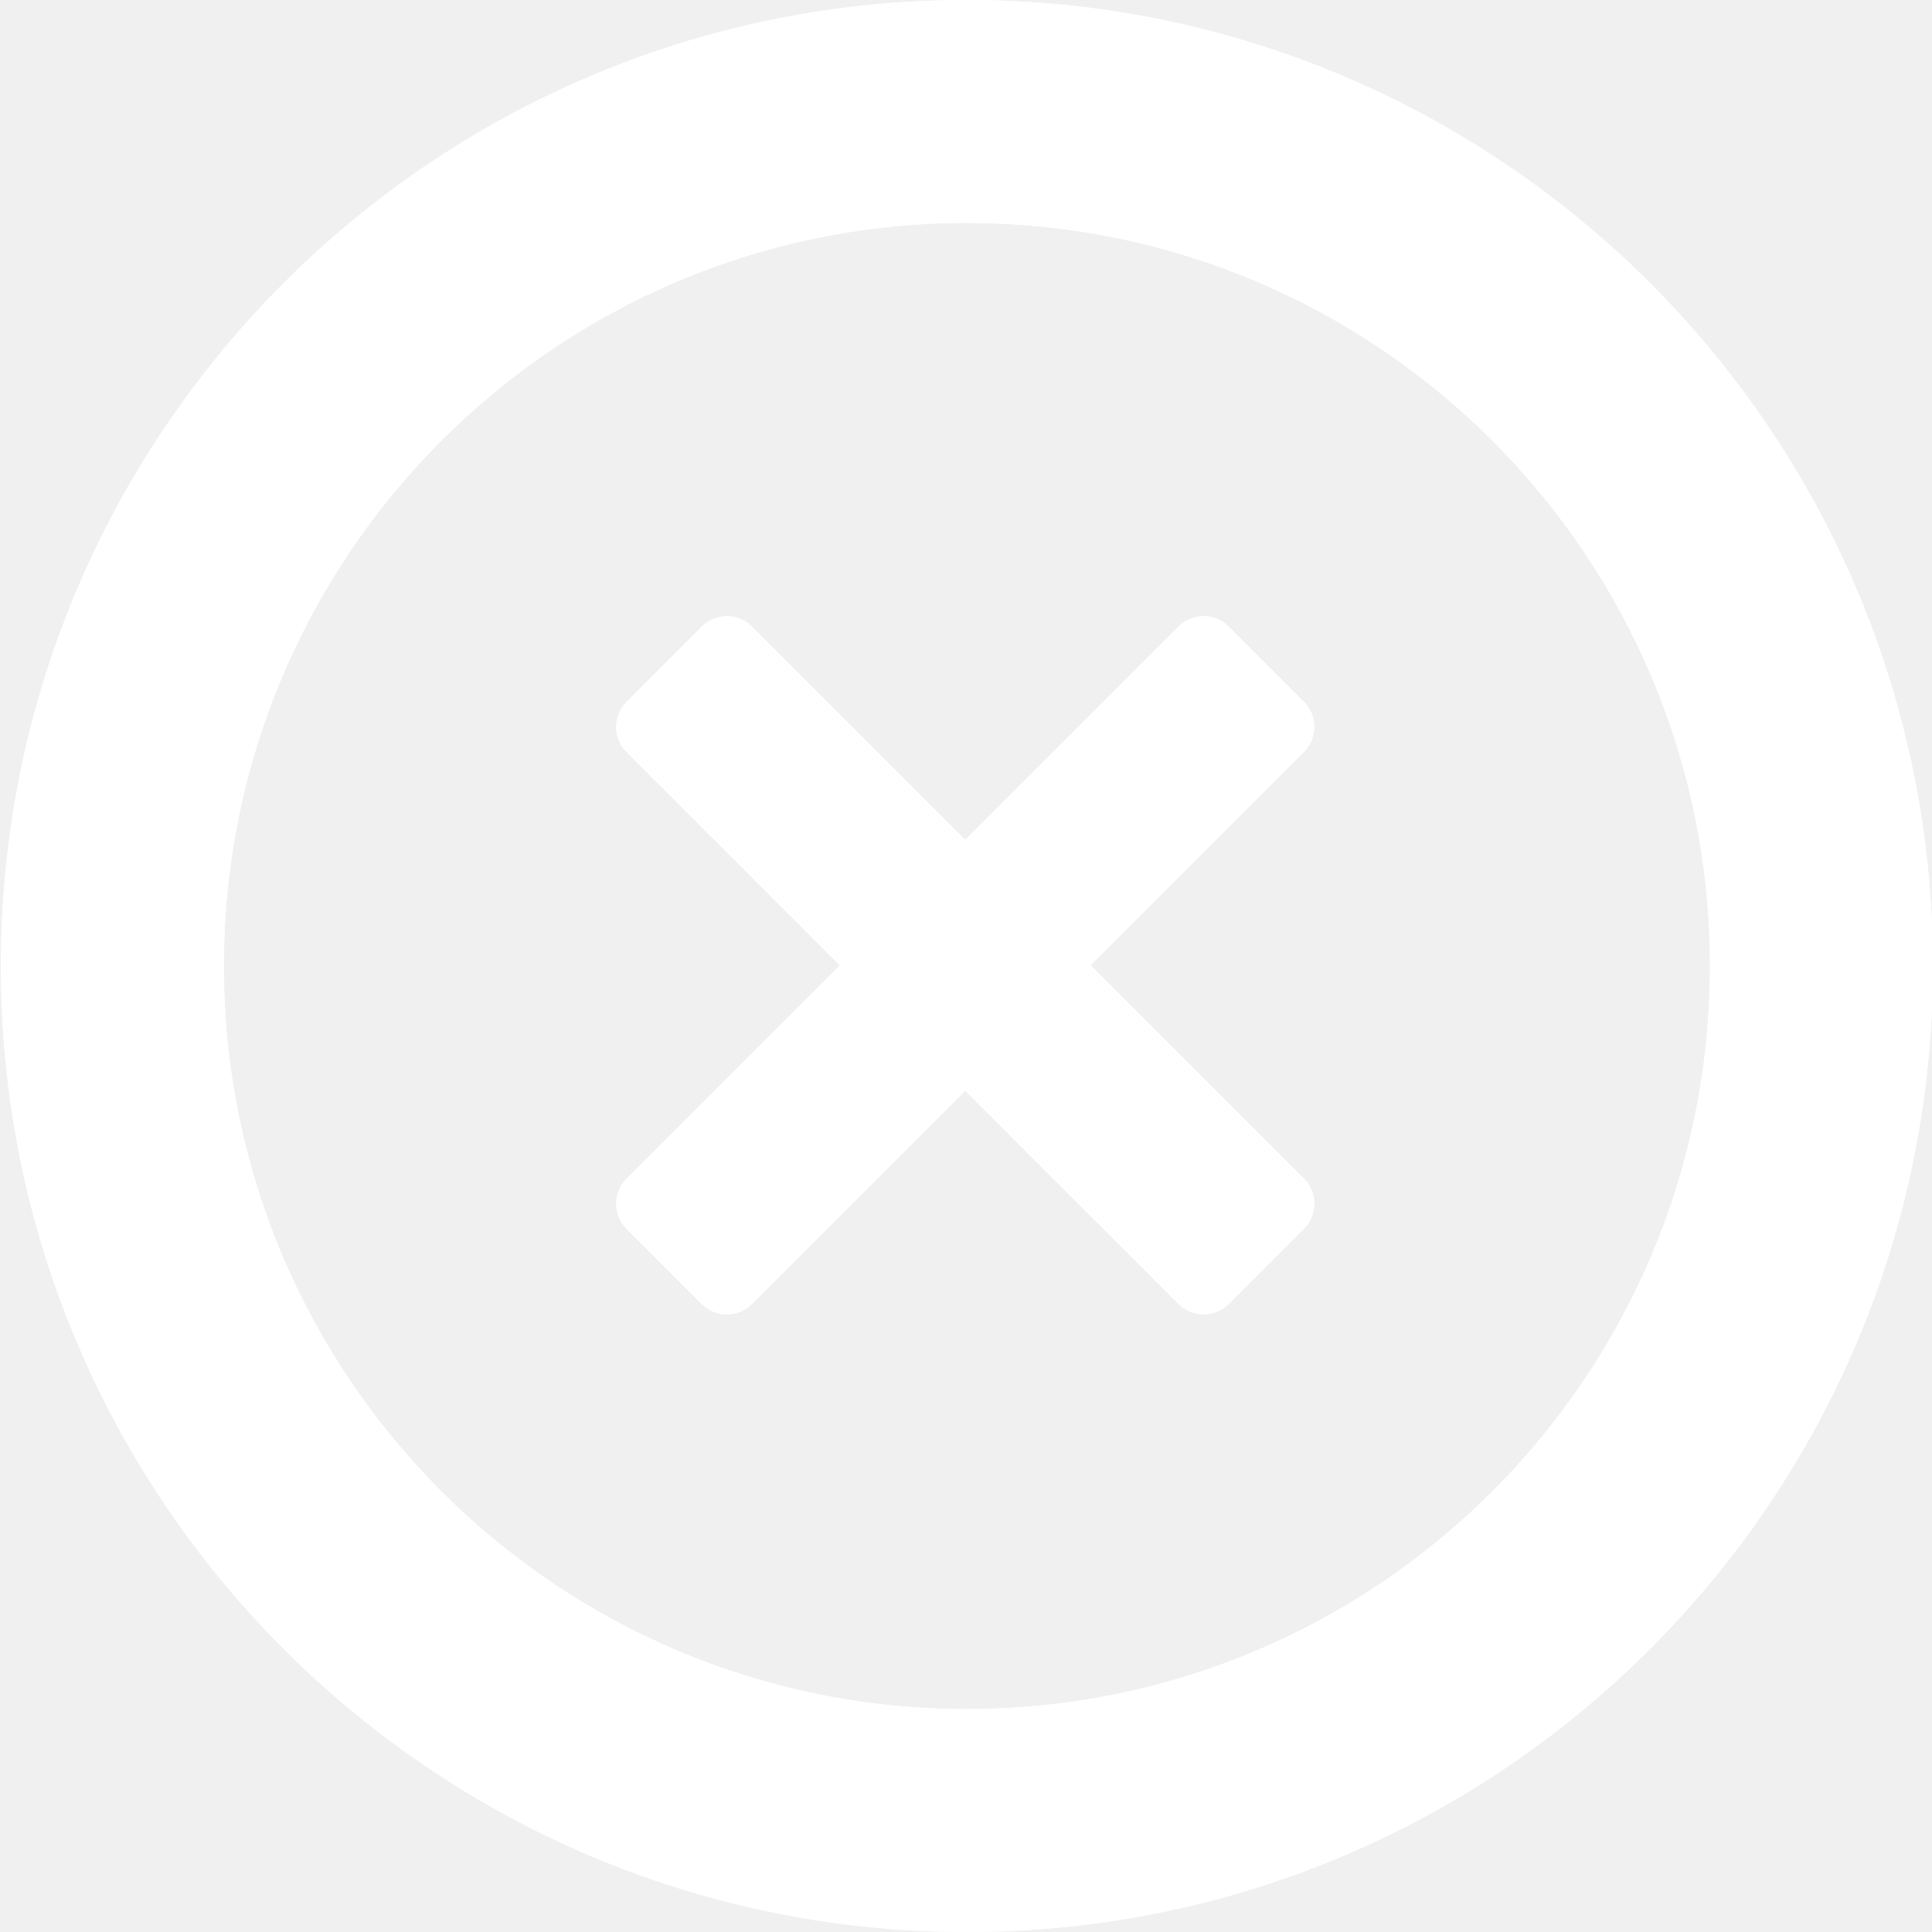
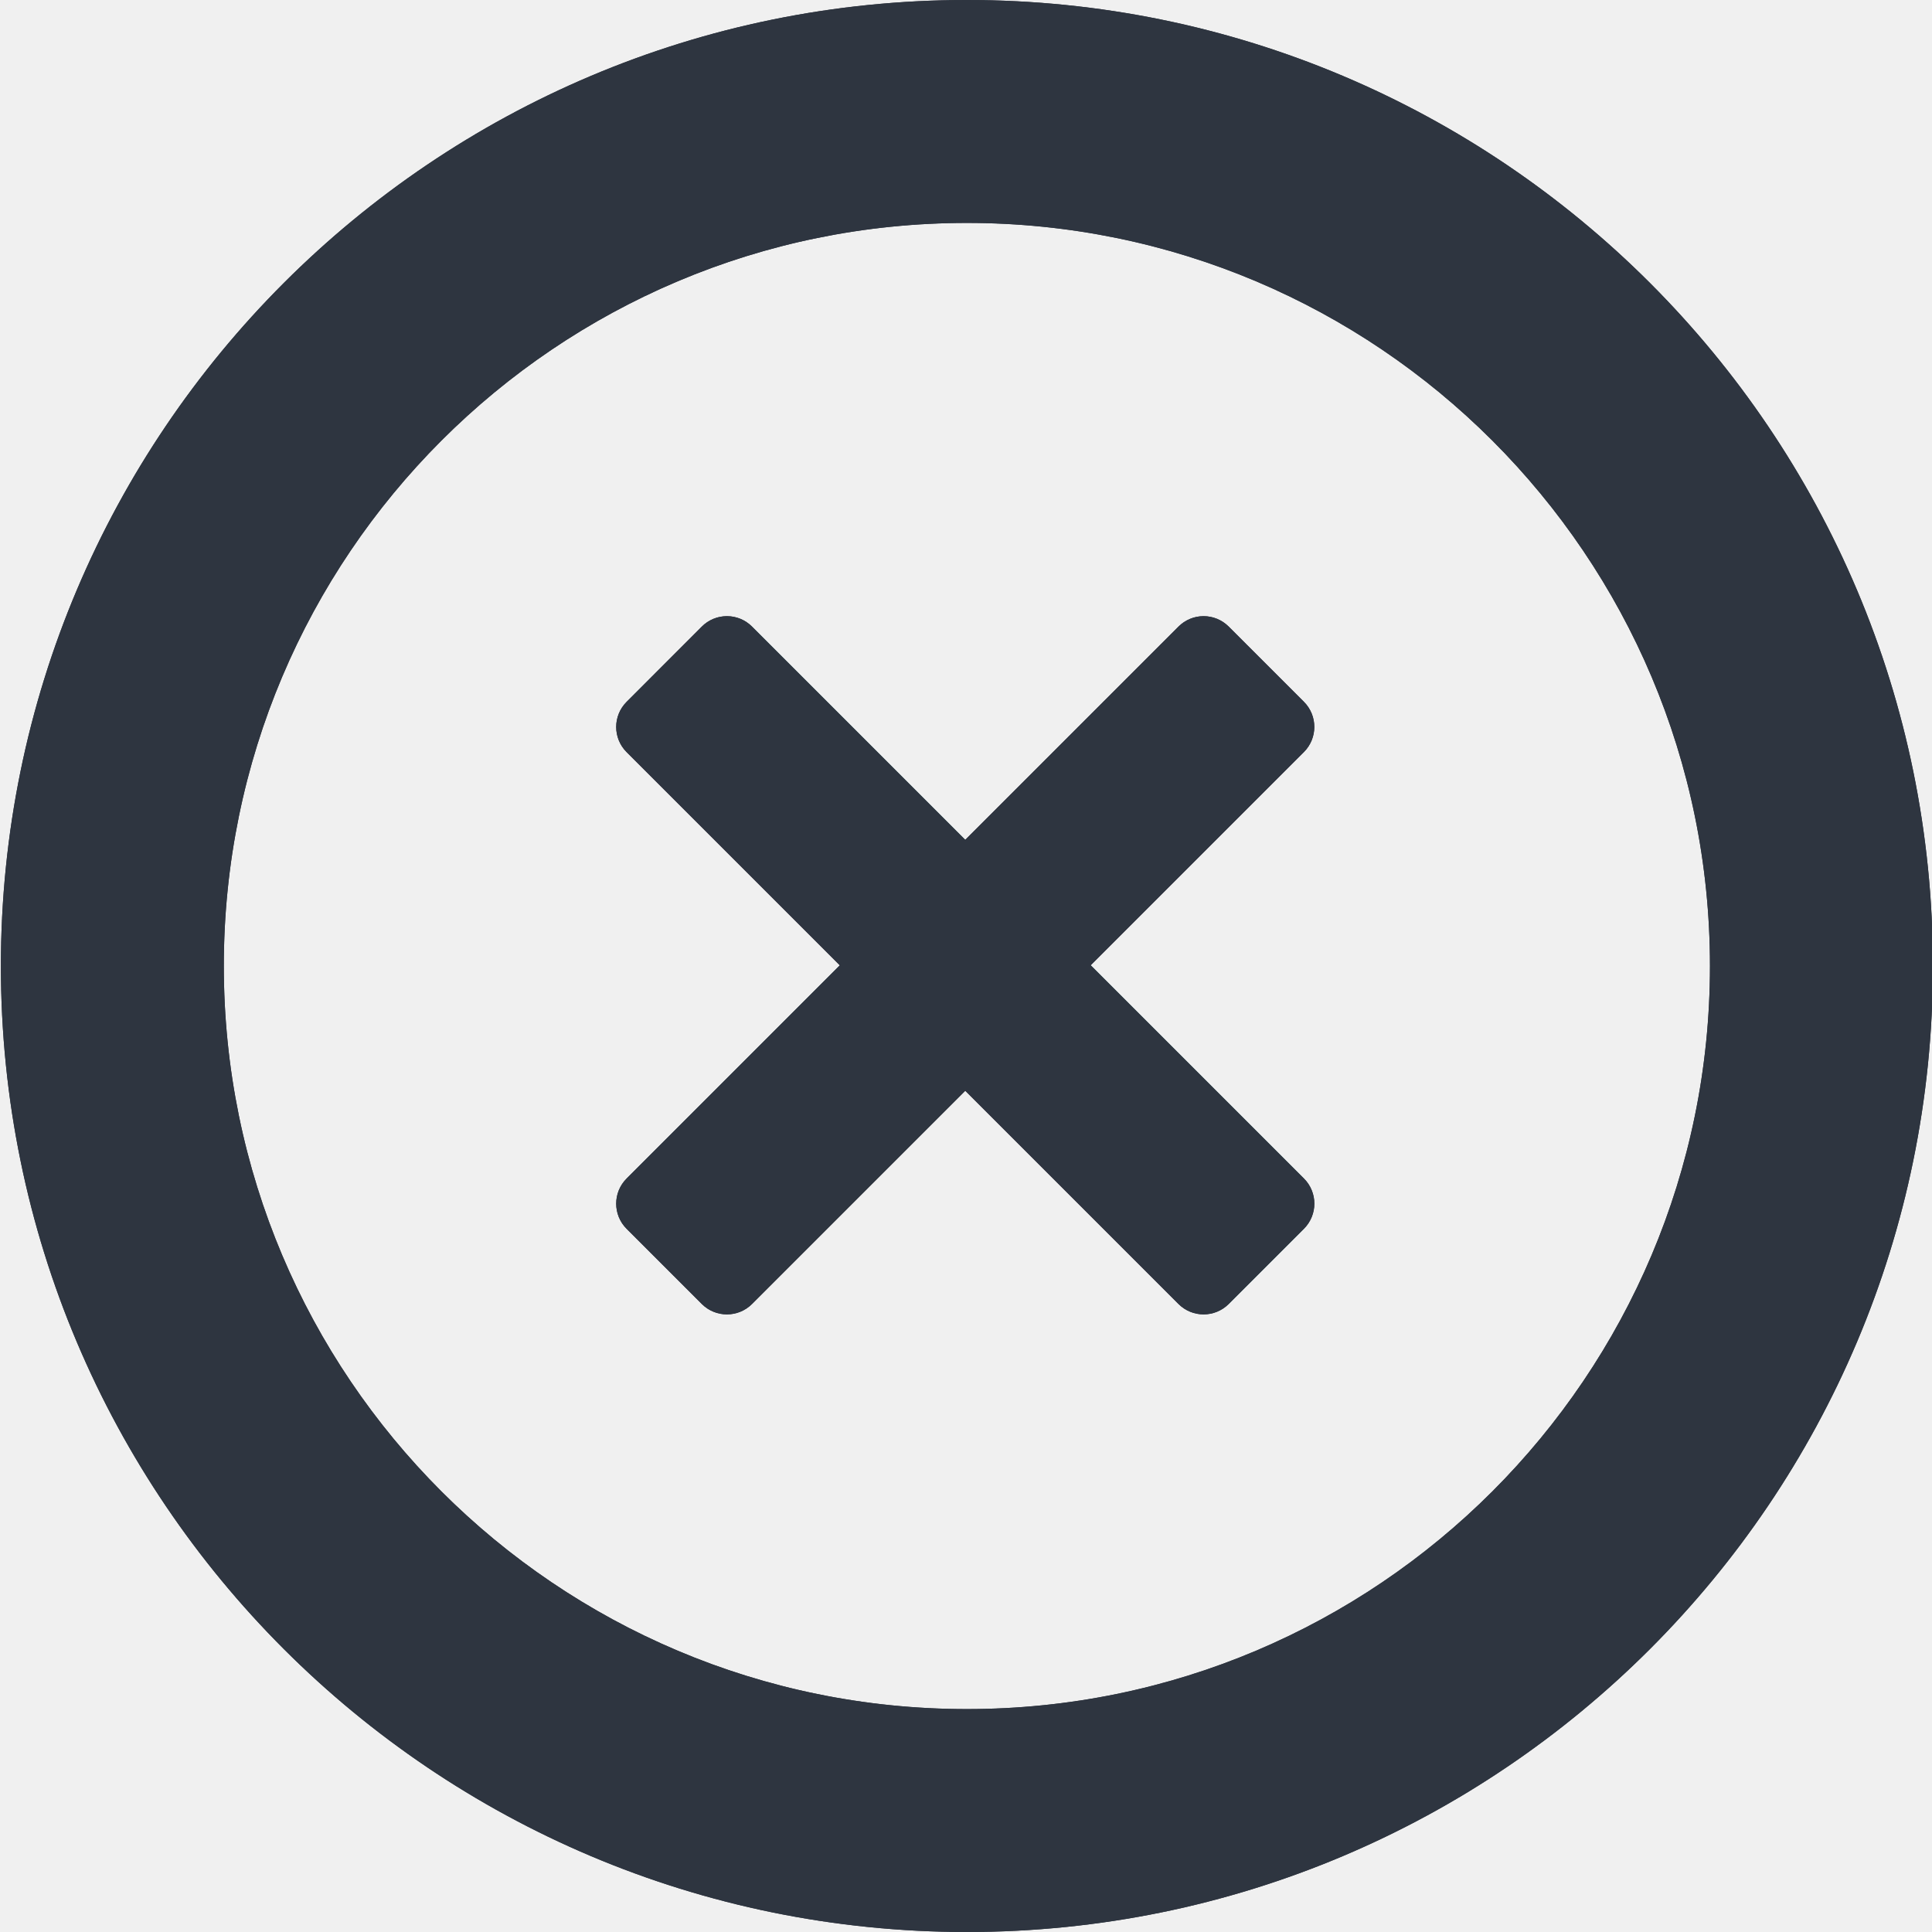
<svg xmlns="http://www.w3.org/2000/svg" width="26" height="26" viewBox="0 0 26 26">
  <defs>
    <style>
		.cls-1 {
- 			fill: #fff;
+ 			fill: #2f3640;
			fill-rule: evenodd;
			filter: url(#filter);
		}
	</style>
    <filter id="filter" x="0" y="0" width="26" height="26" filterUnits="userSpaceOnUse">
-       <feFlood result="flood" flood-color="#ffffff" />
+       <feFlood result="flood" flood-color="#2f3640" />
      <feComposite result="composite" operator="in" in2="SourceGraphic" />
      <feBlend result="blend" in2="SourceGraphic" />
    </filter>
  </defs>
  <path id="error_transparent" data-name="error transparent" class="cls-1" d="M13.012,26a13,13,0,1,1,13-13A13,13,0,0,1,13.012,26Zm0-23a10,10,0,1,0,10,10A10,10,0,0,0,13.012,3Zm4.536,13.536-1.013,1.013a0.478,0.478,0,0,1-.675,0l-2.87-2.87-2.87,2.87a0.478,0.478,0,0,1-.675,0L8.432,16.536a0.478,0.478,0,0,1,0-.675l2.87-2.87-2.87-2.87a0.478,0.478,0,0,1,0-.675L9.445,8.432a0.477,0.477,0,0,1,.675,0l2.87,2.87,2.87-2.87a0.477,0.477,0,0,1,.675,0l1.013,1.013a0.478,0.478,0,0,1,0,.675l-2.87,2.87,2.87,2.87A0.478,0.478,0,0,1,17.548,16.536Z" />
</svg>
